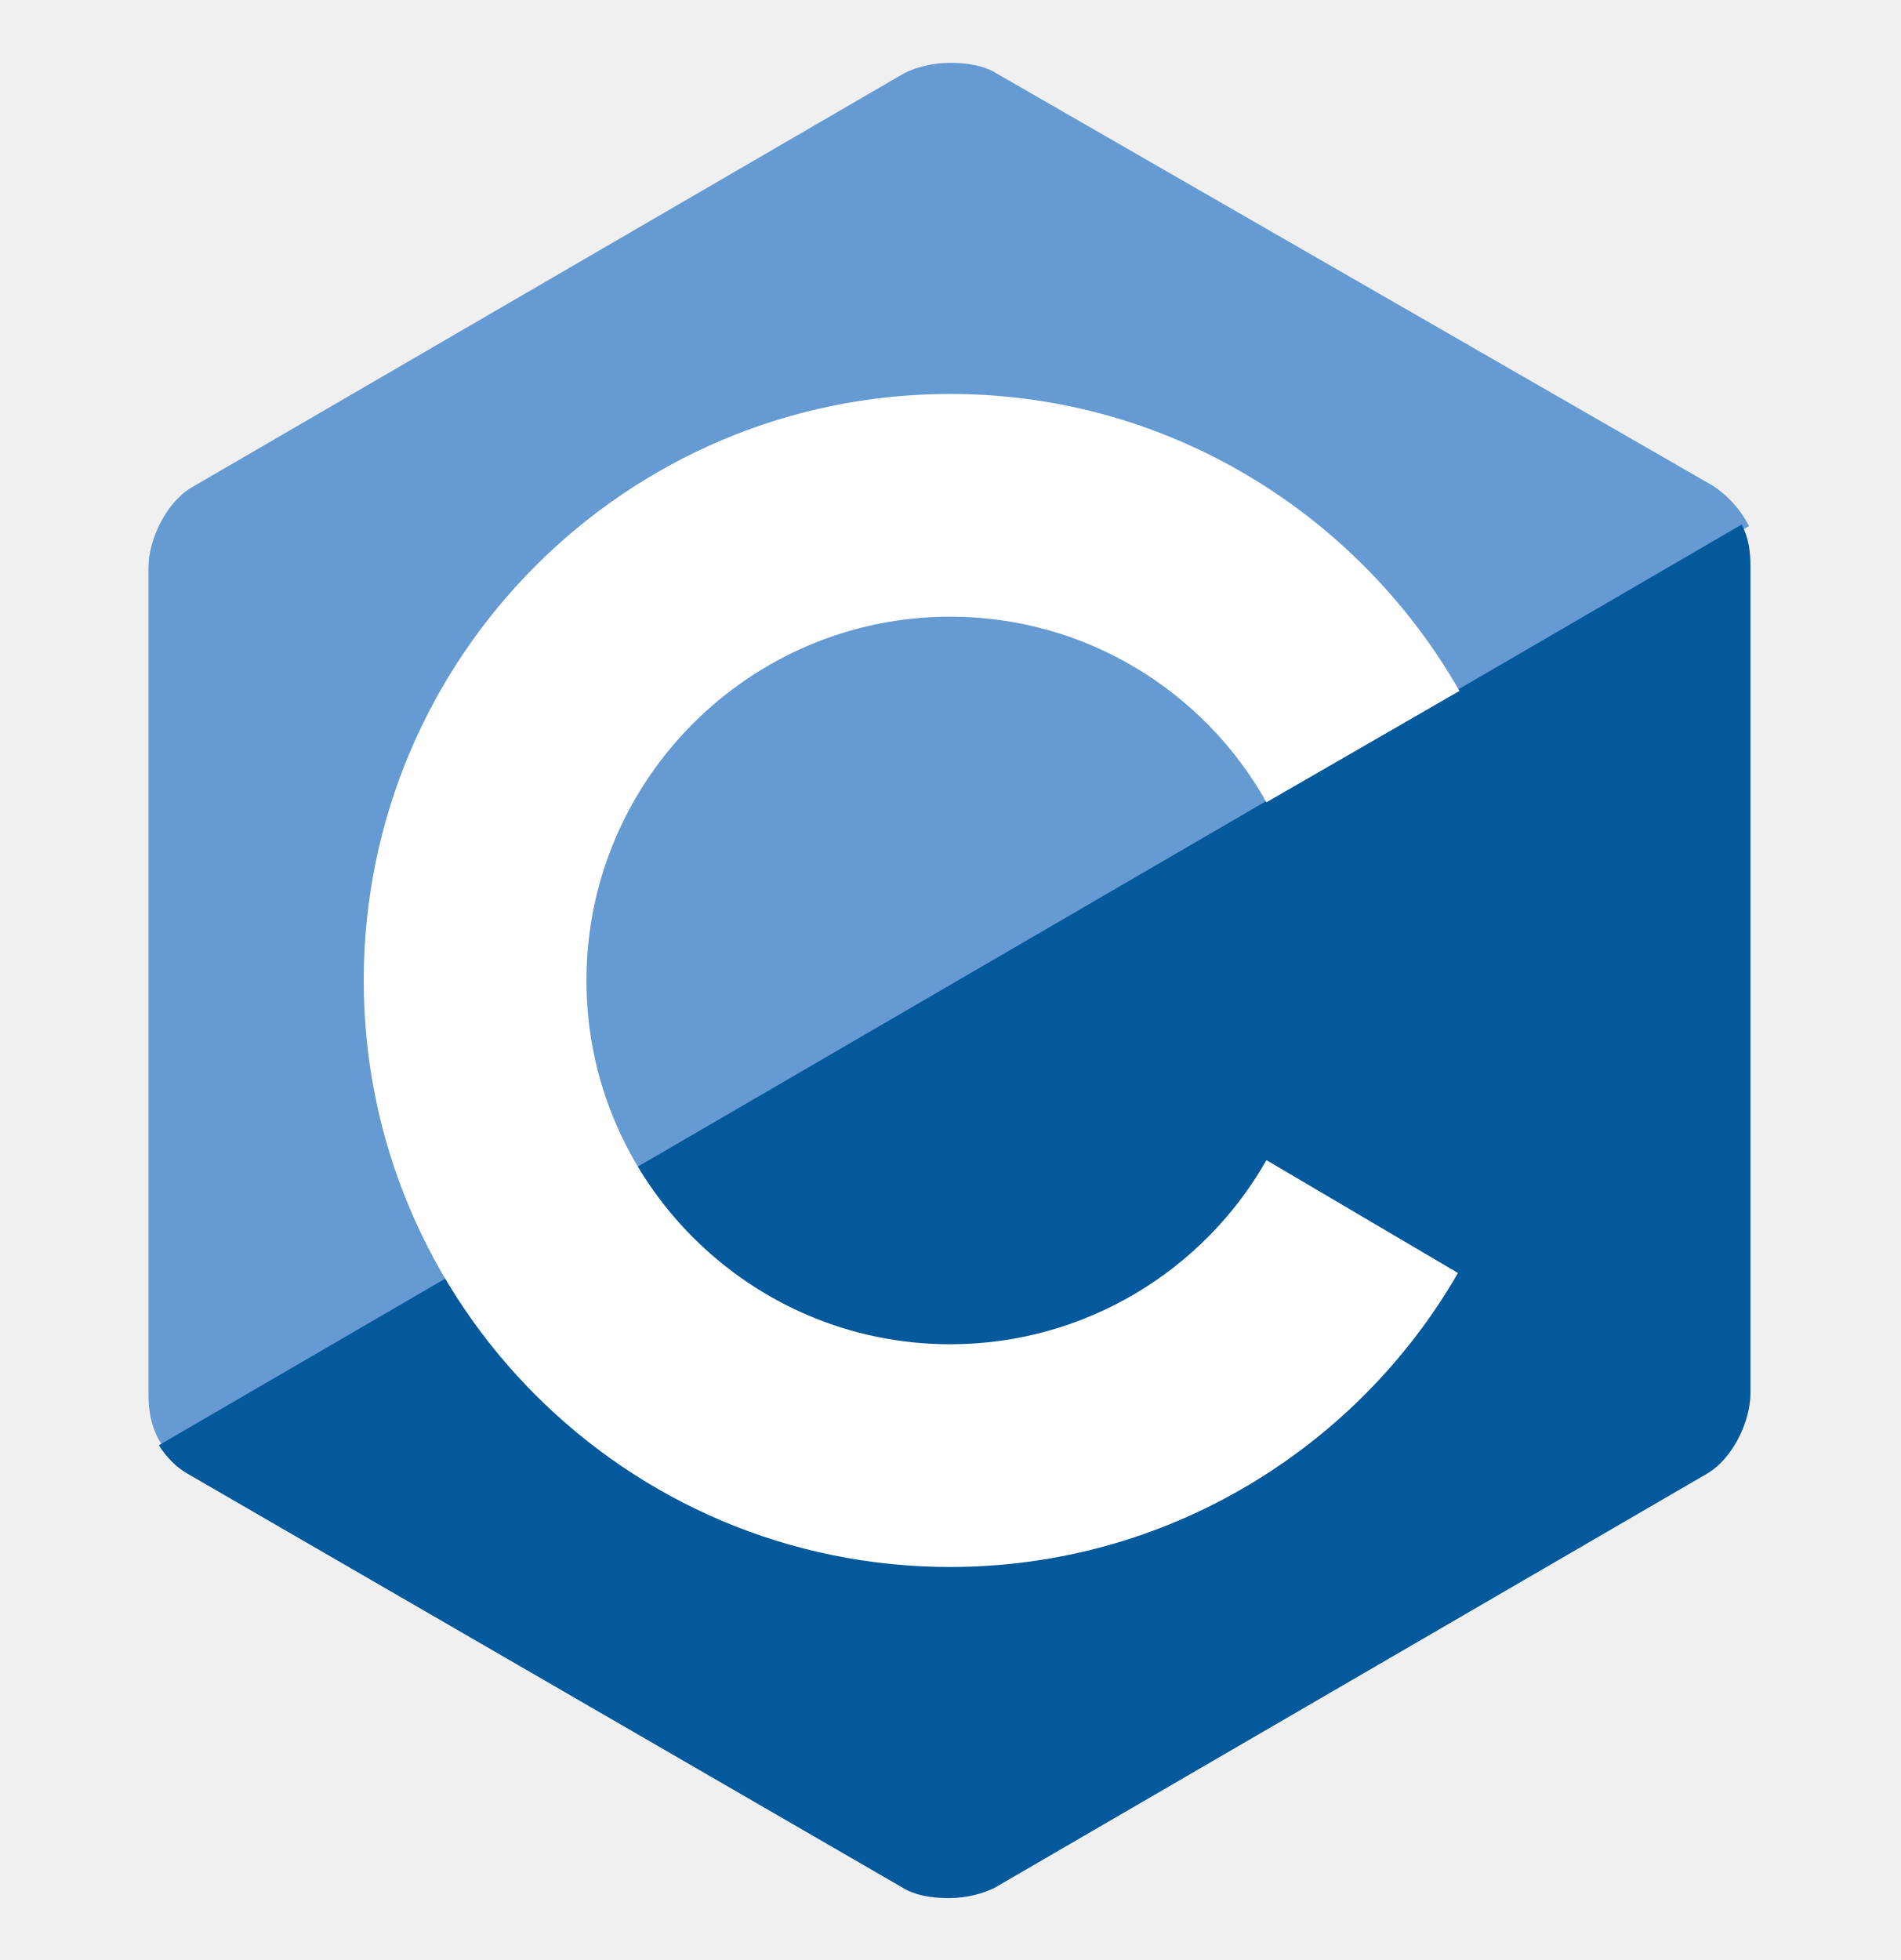
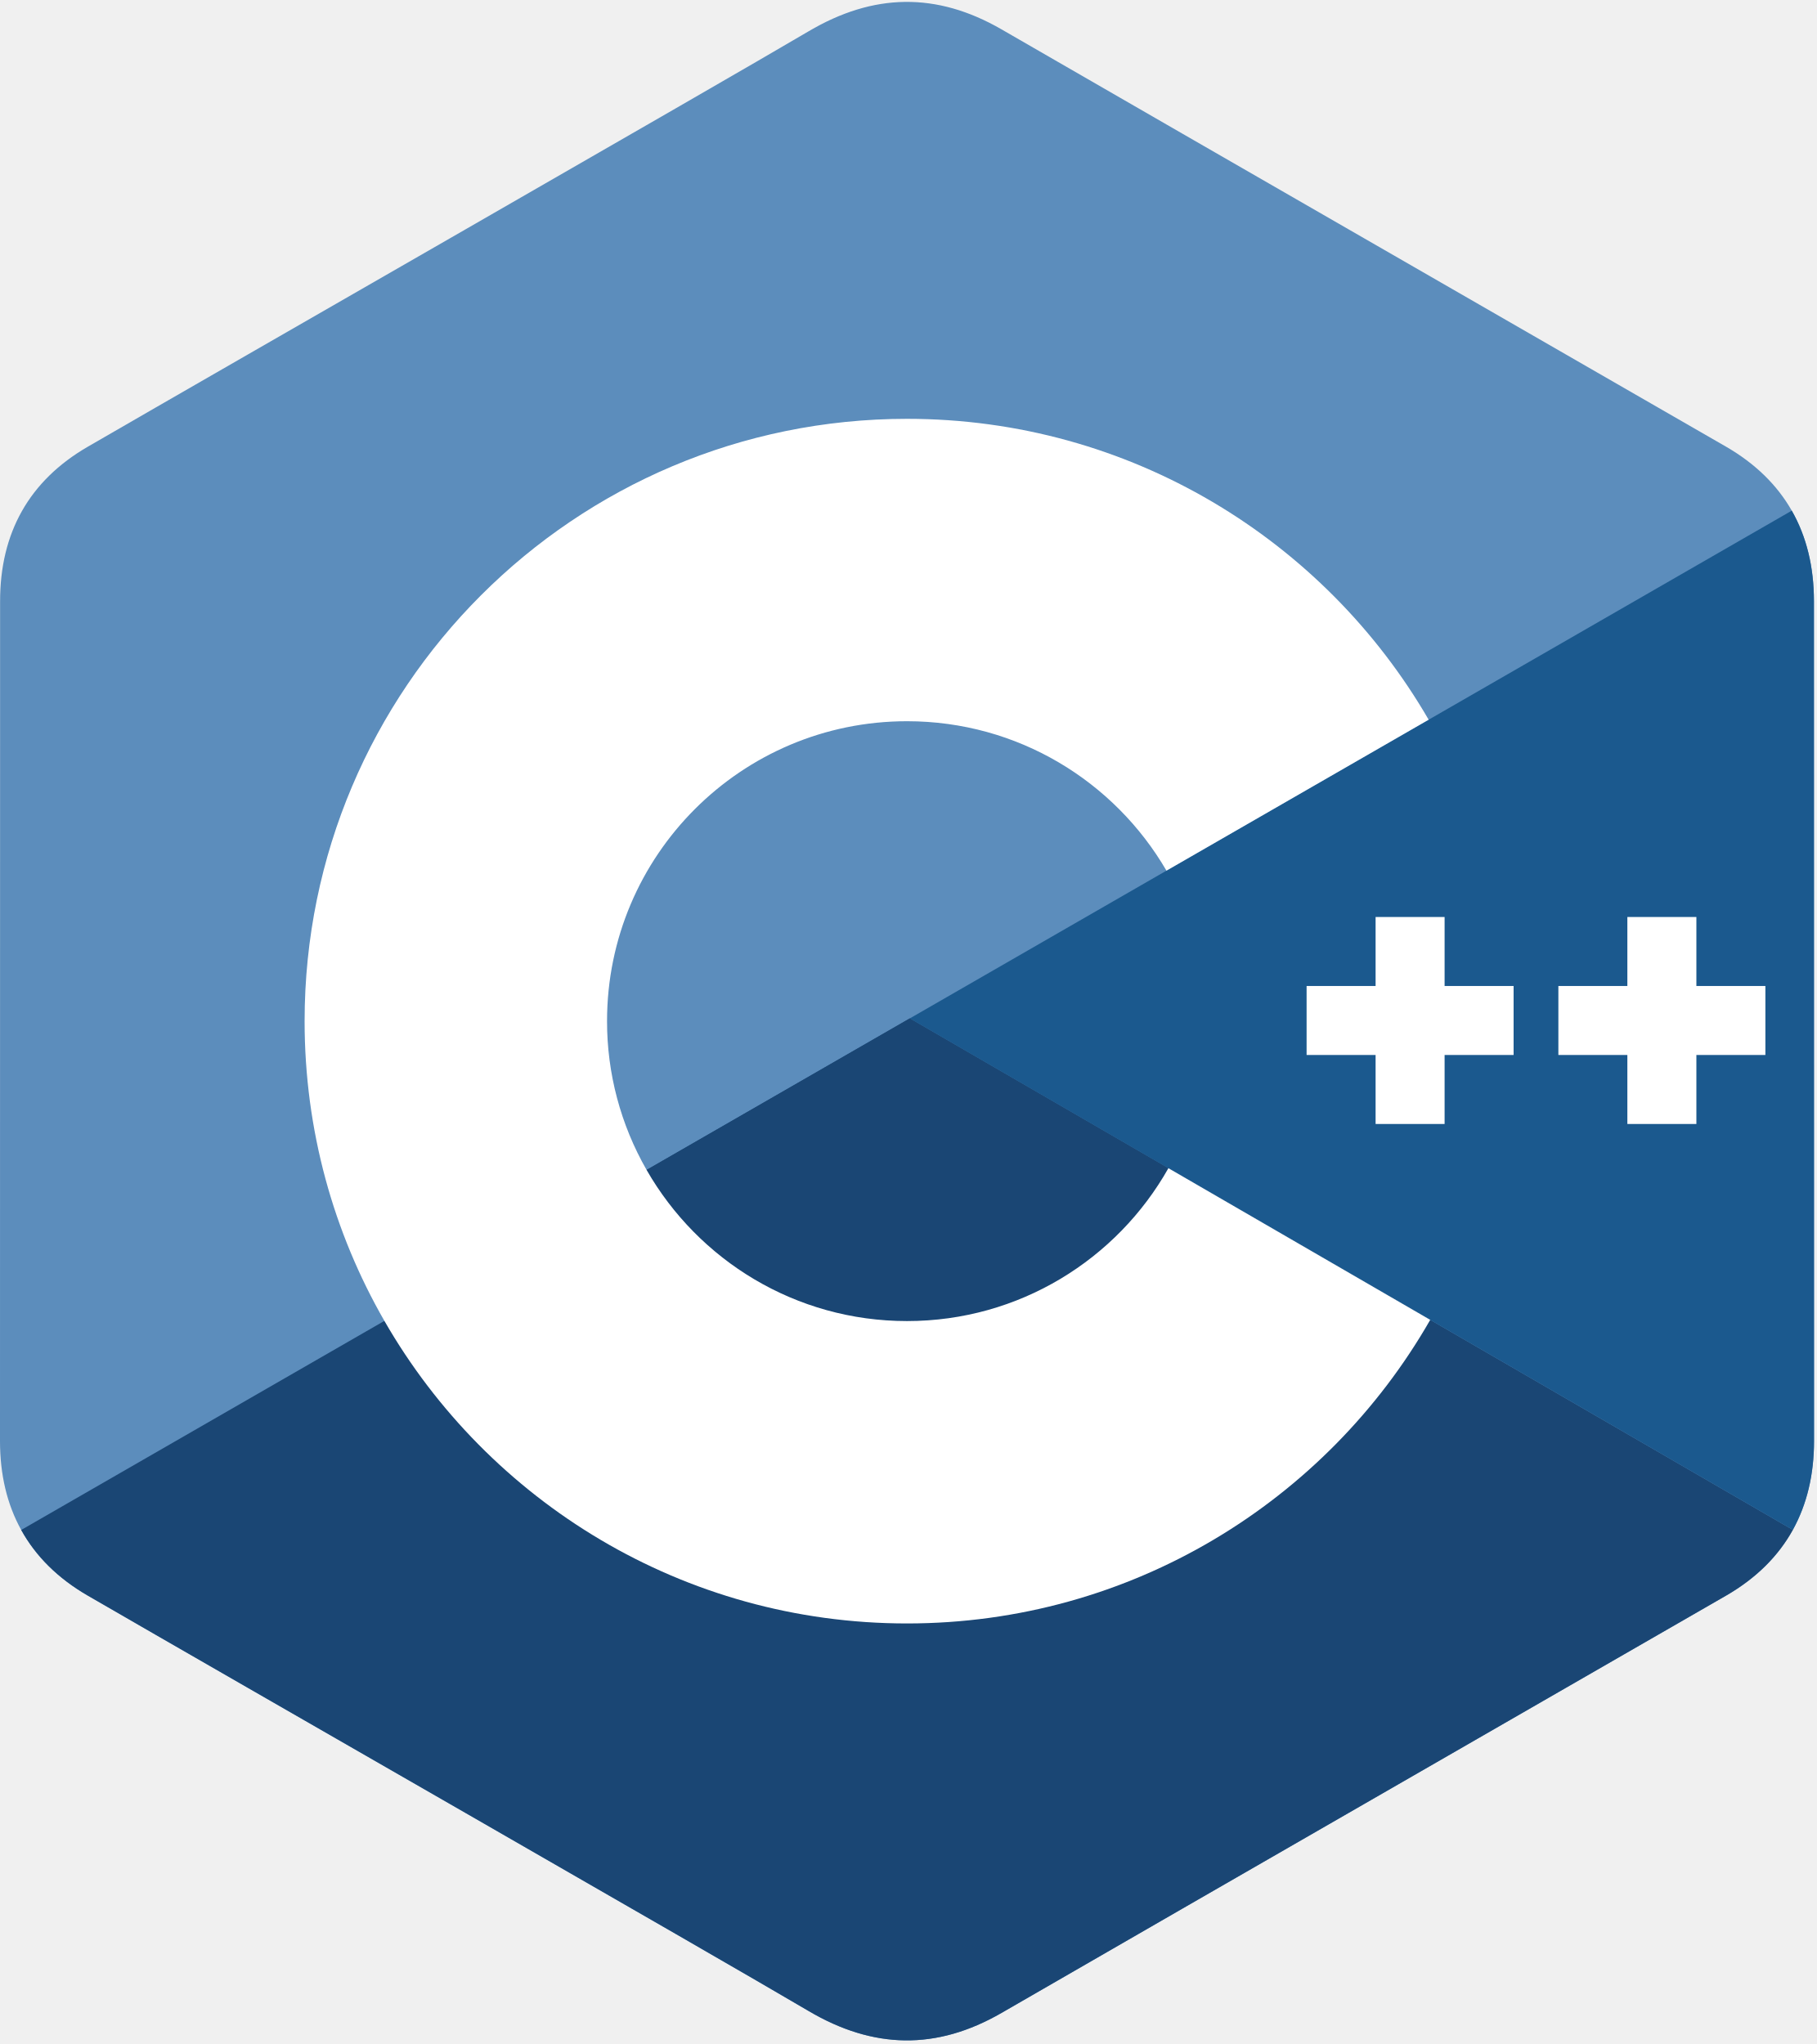
- <svg xmlns="http://www.w3.org/2000/svg" width="32" height="33" viewBox="0 0 32 33" fill="none">
-   <path d="M28.85 8.183L16.775 1.233C16.575 1.108 16.3 1.058 16 1.058C15.7 1.058 15.425 1.133 15.225 1.233L3.225 8.208C2.8 8.458 2.5 9.083 2.5 9.558V23.483C2.5 23.758 2.55 24.083 2.75 24.358L29.45 8.858C29.3 8.558 29.075 8.333 28.85 8.183Z" fill="#659AD3" />
-   <path d="M2.675 24.333C2.8 24.533 2.975 24.708 3.15 24.808L15.2 31.783C15.4 31.908 15.675 31.958 15.975 31.958C16.275 31.958 16.55 31.883 16.75 31.783L28.75 24.808C29.175 24.558 29.475 23.933 29.475 23.458V9.533C29.475 9.308 29.45 9.058 29.325 8.833L2.675 24.333Z" fill="#03599C" />
-   <path d="M21.325 19.533C20.275 21.383 18.275 22.633 16 22.633C12.625 22.633 9.875 19.883 9.875 16.508C9.875 13.133 12.625 10.383 16 10.383C18.275 10.383 20.275 11.633 21.325 13.508L24.575 11.633C22.875 8.658 19.675 6.633 16 6.633C10.55 6.633 6.125 11.058 6.125 16.508C6.125 21.958 10.55 26.383 16 26.383C19.65 26.383 22.85 24.383 24.55 21.433L21.325 19.533Z" fill="white" />
+ <svg xmlns="http://www.w3.org/2000/svg" width="2222" height="2500" viewBox="0 0 256 288" preserveAspectRatio="xMinYMin meet">
+   <path d="M255.569 84.72c-.002-4.83-1.035-9.098-3.124-12.761-2.052-3.602-5.125-6.621-9.247-9.008-34.025-19.619-68.083-39.178-102.097-58.817-9.17-5.294-18.061-5.101-27.163.269C100.395 12.39 32.59 51.237 12.385 62.94 4.064 67.757.015 75.129.013 84.711 0 124.166.013 163.62 0 203.076c.002 4.724.991 8.909 2.988 12.517 2.053 3.711 5.169 6.813 9.386 9.254 20.206 11.703 88.02 50.547 101.56 58.536 9.106 5.373 17.997 5.565 27.17.269 34.015-19.64 68.075-39.198 102.105-58.817 4.217-2.44 7.333-5.544 9.386-9.252 1.994-3.608 2.985-7.793 2.987-12.518 0 0 0-78.889-.013-118.345" fill="#5C8DBC" />
+   <path d="M128.182 143.509L2.988 215.593c2.053 3.711 5.169 6.813 9.386 9.254 20.206 11.703 88.02 50.547 101.56 58.536 9.106 5.373 17.997 5.565 27.17.269 34.015-19.64 68.075-39.198 102.105-58.817 4.217-2.44 7.333-5.544 9.386-9.252l-124.413-72.074" fill="#1A4674" />
+   <path d="M91.101 164.861c7.285 12.718 20.98 21.296 36.69 21.296 15.807 0 29.58-8.687 36.828-21.541l-36.437-21.107-37.081 21.352" fill="#1A4674" />
+   <path d="M255.569 84.72c-.002-4.83-1.035-9.098-3.124-12.761l-124.263 71.55 124.413 72.074c1.994-3.608 2.985-7.793 2.987-12.518 0 0 0-78.889-.013-118.345" fill="#1B598E" />
+   <path d="M248.728 148.661h-9.722v9.724h-9.724v-9.724h-9.721v-9.721h9.721v-9.722h9.724v9.722h9.722v9.721M213.253 148.661h-9.721v9.724h-9.722v-9.724h-9.722v-9.721h9.722v-9.722h9.722v9.722h9.721v9.721" fill="#FFF" />
+   <path d="M164.619 164.616c-7.248 12.854-21.021 21.541-36.828 21.541-15.71 0-29.405-8.578-36.69-21.296a42.062 42.062 0 0 1-5.574-20.968c0-23.341 18.923-42.263 42.264-42.263 15.609 0 29.232 8.471 36.553 21.059l36.941-21.272c-14.683-25.346-42.096-42.398-73.494-42.398-46.876 0-84.875 38-84.875 84.874 0 15.378 4.091 29.799 11.241 42.238 14.646 25.48 42.137 42.637 73.634 42.637 31.555 0 59.089-17.226 73.714-42.781l-36.886-21.371" fill="#FFF" />
</svg>
